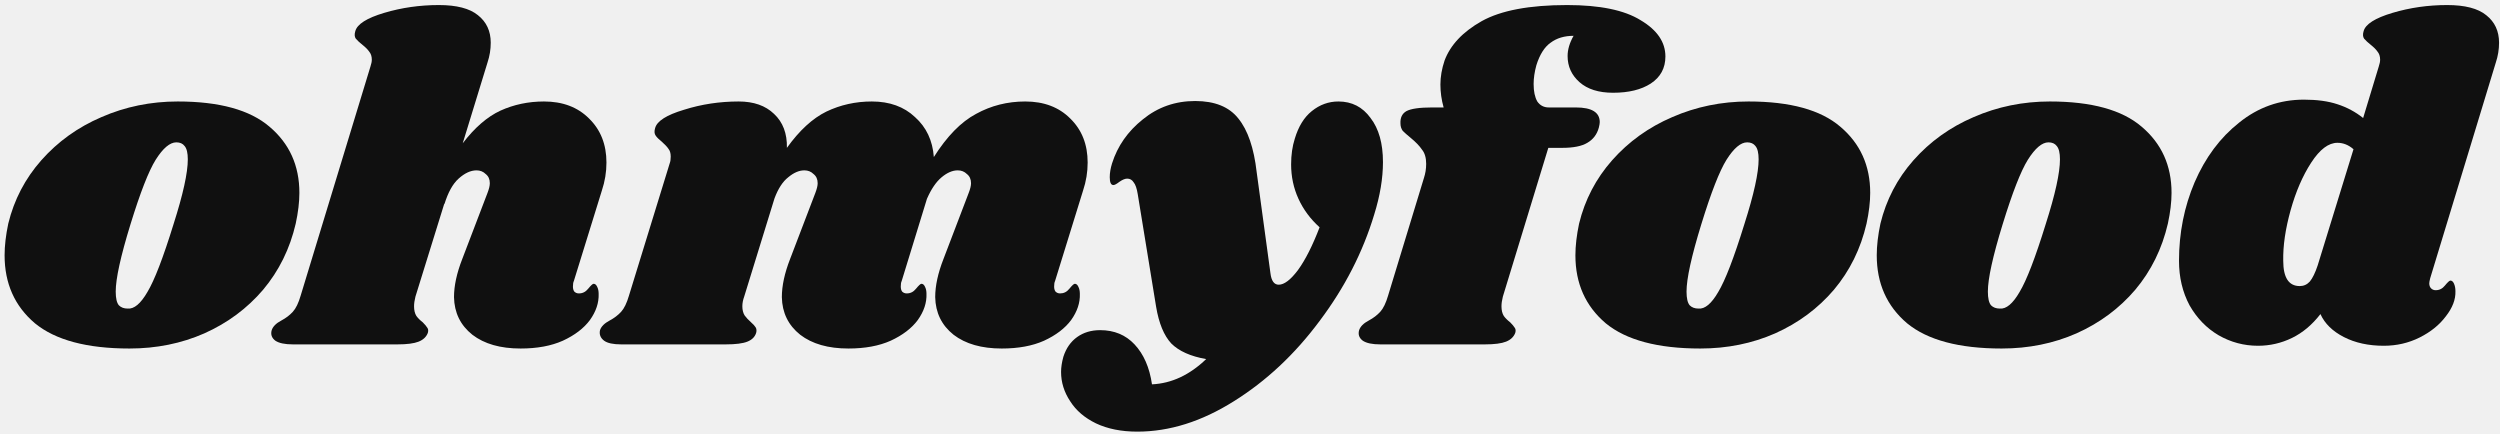
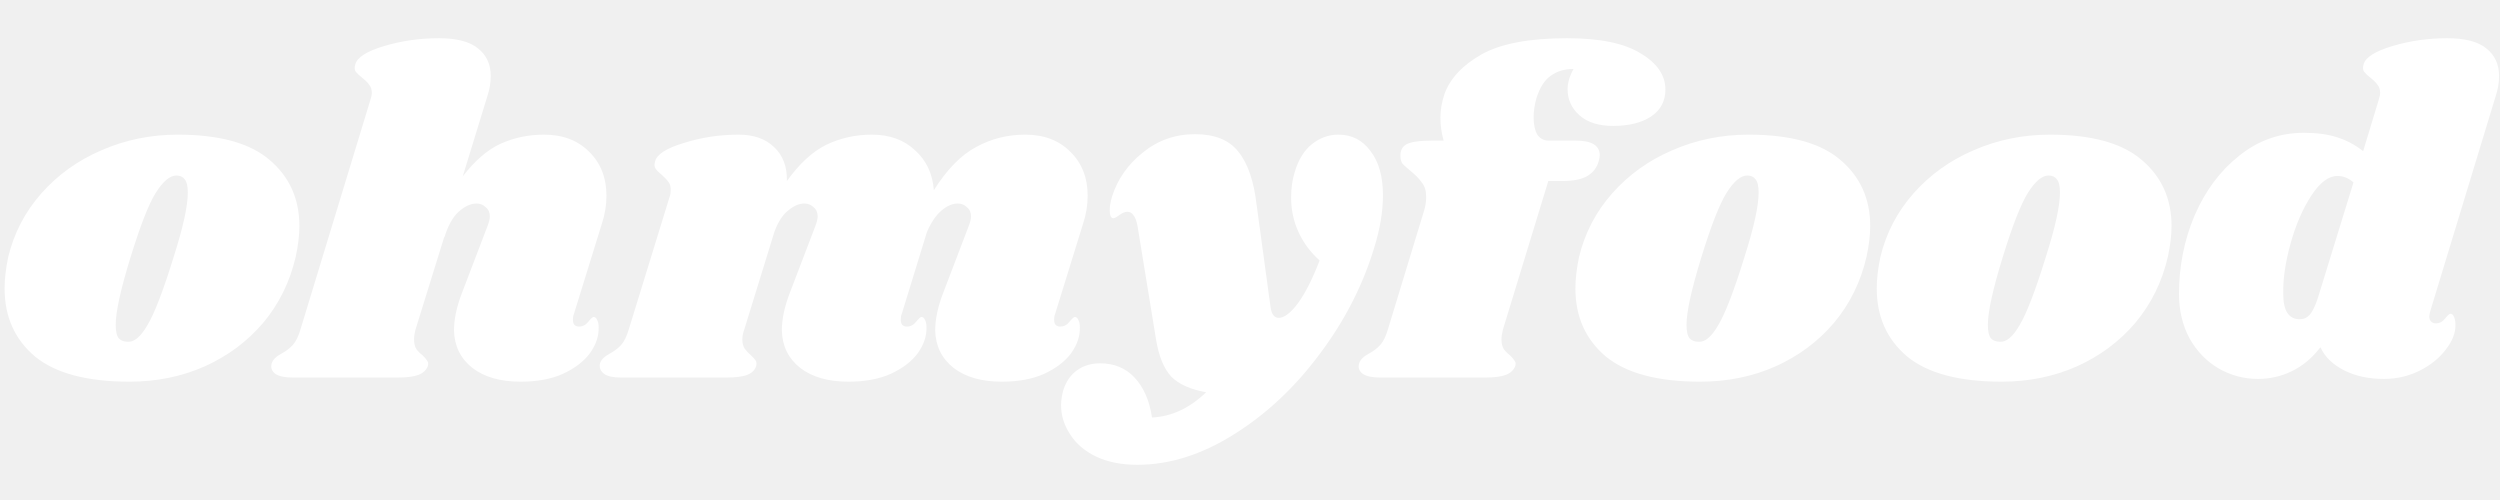
- <svg xmlns="http://www.w3.org/2000/svg" width="196" height="34" viewBox="0 0 196 34" fill="none">
-   <path d="M13.932 7.956C17.196 7.956 19.596 8.616 21.132 9.936C22.692 11.256 23.472 12.984 23.472 15.12C23.472 15.84 23.376 16.644 23.184 17.532C22.728 19.5 21.876 21.228 20.628 22.716C19.38 24.18 17.844 25.32 16.02 26.136C14.22 26.928 12.264 27.324 10.152 27.324C6.816 27.324 4.344 26.664 2.736 25.344C1.152 24 0.36 22.224 0.36 20.016C0.36 19.272 0.456 18.444 0.648 17.532C1.104 15.66 1.968 14.004 3.24 12.564C4.536 11.1 6.108 9.972 7.956 9.18C9.828 8.364 11.82 7.956 13.932 7.956ZM13.824 11.16C13.32 11.16 12.78 11.616 12.204 12.528C11.652 13.416 10.992 15.108 10.224 17.604C9.456 20.1 9.072 21.852 9.072 22.86C9.072 23.388 9.156 23.748 9.324 23.94C9.492 24.108 9.72 24.192 10.008 24.192C10.512 24.24 11.028 23.808 11.556 22.896C12.108 21.984 12.792 20.208 13.608 17.568C14.352 15.24 14.724 13.548 14.724 12.492C14.724 11.988 14.64 11.64 14.472 11.448C14.328 11.256 14.112 11.16 13.824 11.16Z" fill="#101010" />
-   <path d="M44.99 22.032C44.942 22.128 44.918 22.272 44.918 22.464C44.918 22.632 44.954 22.764 45.026 22.86C45.122 22.956 45.242 23.004 45.386 23.004C45.674 23.004 45.914 22.884 46.106 22.644C46.322 22.38 46.466 22.248 46.538 22.248C46.658 22.248 46.754 22.332 46.826 22.5C46.898 22.644 46.934 22.824 46.934 23.04C46.958 23.736 46.73 24.42 46.25 25.092C45.77 25.74 45.062 26.28 44.126 26.712C43.214 27.12 42.11 27.324 40.814 27.324C39.23 27.324 37.97 26.964 37.034 26.244C36.098 25.5 35.618 24.516 35.594 23.292C35.594 22.404 35.81 21.408 36.242 20.304L38.222 15.12C38.342 14.808 38.402 14.556 38.402 14.364C38.402 14.052 38.294 13.812 38.078 13.644C37.886 13.452 37.646 13.356 37.358 13.356C36.902 13.356 36.434 13.572 35.954 14.004C35.498 14.412 35.126 15.084 34.838 16.02V15.948L32.57 23.256C32.498 23.544 32.462 23.796 32.462 24.012C32.462 24.324 32.522 24.576 32.642 24.768C32.762 24.936 32.93 25.104 33.146 25.272C33.314 25.44 33.434 25.584 33.506 25.704C33.578 25.8 33.59 25.932 33.542 26.1C33.422 26.412 33.182 26.64 32.822 26.784C32.462 26.928 31.91 27 31.166 27H22.958C22.334 27 21.878 26.904 21.59 26.712C21.302 26.496 21.206 26.22 21.302 25.884C21.398 25.596 21.65 25.344 22.058 25.128C22.418 24.936 22.718 24.708 22.958 24.444C23.198 24.18 23.402 23.76 23.57 23.184L29.042 5.22C29.114 5.004 29.15 4.824 29.15 4.68C29.15 4.416 29.078 4.2 28.934 4.032C28.814 3.864 28.646 3.696 28.43 3.528C28.19 3.336 28.01 3.168 27.89 3.024C27.794 2.88 27.782 2.688 27.854 2.448C27.998 1.896 28.754 1.416 30.122 1.008C31.49 0.6 32.918 0.396 34.406 0.396C35.798 0.396 36.818 0.66 37.466 1.188C38.138 1.716 38.474 2.436 38.474 3.348C38.474 3.876 38.39 4.392 38.222 4.896L36.278 11.232C37.214 10.008 38.198 9.156 39.23 8.676C40.286 8.196 41.426 7.956 42.65 7.956C44.114 7.956 45.29 8.4 46.178 9.288C47.09 10.176 47.546 11.328 47.546 12.744C47.546 13.488 47.426 14.22 47.186 14.94L44.99 22.032Z" fill="#101010" />
-   <path d="M82.716 22.032C82.668 22.128 82.644 22.272 82.644 22.464C82.644 22.632 82.68 22.764 82.752 22.86C82.849 22.956 82.969 23.004 83.112 23.004C83.4 23.004 83.641 22.884 83.832 22.644C84.049 22.38 84.192 22.248 84.264 22.248C84.385 22.248 84.481 22.332 84.552 22.5C84.624 22.644 84.66 22.824 84.66 23.04C84.684 23.736 84.457 24.42 83.977 25.092C83.496 25.74 82.788 26.28 81.853 26.712C80.941 27.12 79.837 27.324 78.54 27.324C76.957 27.324 75.697 26.964 74.76 26.244C73.825 25.5 73.344 24.516 73.32 23.292C73.32 22.404 73.537 21.408 73.969 20.304L75.948 15.12C76.069 14.808 76.129 14.556 76.129 14.364C76.129 14.052 76.02 13.812 75.805 13.644C75.612 13.452 75.373 13.356 75.085 13.356C74.677 13.356 74.257 13.536 73.825 13.896C73.392 14.256 73.008 14.82 72.672 15.588L70.692 22.032C70.644 22.128 70.621 22.272 70.621 22.464C70.621 22.632 70.656 22.764 70.728 22.86C70.825 22.956 70.945 23.004 71.088 23.004C71.376 23.004 71.617 22.884 71.808 22.644C72.025 22.38 72.168 22.248 72.24 22.248C72.361 22.248 72.457 22.332 72.528 22.5C72.6 22.644 72.636 22.824 72.636 23.04C72.66 23.736 72.433 24.42 71.953 25.092C71.472 25.74 70.764 26.28 69.829 26.712C68.916 27.12 67.812 27.324 66.516 27.324C64.933 27.324 63.672 26.964 62.736 26.244C61.8 25.5 61.321 24.516 61.297 23.292C61.297 22.404 61.513 21.408 61.944 20.304L63.925 15.12C64.044 14.808 64.105 14.556 64.105 14.364C64.105 14.052 63.996 13.812 63.781 13.644C63.589 13.452 63.349 13.356 63.06 13.356C62.653 13.356 62.233 13.536 61.8 13.896C61.368 14.232 61.008 14.784 60.721 15.552L58.344 23.256C58.248 23.52 58.2 23.772 58.2 24.012C58.2 24.3 58.261 24.54 58.38 24.732C58.501 24.9 58.669 25.08 58.885 25.272C59.053 25.416 59.172 25.548 59.245 25.668C59.316 25.788 59.328 25.932 59.281 26.1C59.184 26.412 58.956 26.64 58.596 26.784C58.236 26.928 57.672 27 56.904 27H48.697C48.072 27 47.629 26.904 47.364 26.712C47.077 26.496 46.968 26.22 47.041 25.884C47.136 25.596 47.389 25.344 47.797 25.128C48.157 24.936 48.456 24.708 48.697 24.444C48.937 24.18 49.141 23.76 49.309 23.184L52.513 12.78C52.56 12.66 52.584 12.492 52.584 12.276C52.584 12.012 52.525 11.808 52.404 11.664C52.309 11.52 52.141 11.34 51.901 11.124C51.66 10.932 51.492 10.764 51.397 10.62C51.3 10.476 51.288 10.284 51.361 10.044C51.505 9.492 52.261 9.012 53.629 8.604C54.996 8.172 56.425 7.956 57.913 7.956C59.089 7.956 60.013 8.28 60.684 8.928C61.38 9.576 61.717 10.464 61.693 11.592C62.676 10.224 63.709 9.276 64.788 8.748C65.892 8.22 67.081 7.956 68.353 7.956C69.745 7.956 70.873 8.364 71.737 9.18C72.624 9.972 73.117 11.016 73.213 12.312C74.245 10.68 75.349 9.552 76.525 8.928C77.701 8.28 78.984 7.956 80.376 7.956C81.841 7.956 83.016 8.4 83.904 9.288C84.817 10.176 85.272 11.328 85.272 12.744C85.272 13.488 85.153 14.22 84.912 14.94L82.716 22.032Z" fill="#101010" />
-   <path d="M104.932 7.956C105.988 7.956 106.828 8.388 107.452 9.252C108.1 10.092 108.424 11.244 108.424 12.708C108.424 13.98 108.196 15.348 107.74 16.812C106.852 19.764 105.424 22.548 103.456 25.164C101.512 27.78 99.267 29.88 96.724 31.464C94.204 33.048 91.684 33.84 89.164 33.84C87.916 33.84 86.835 33.624 85.924 33.192C85.035 32.76 84.364 32.184 83.907 31.464C83.427 30.744 83.188 29.976 83.188 29.16C83.188 28.8 83.248 28.404 83.368 27.972C83.584 27.3 83.944 26.784 84.448 26.424C84.951 26.064 85.552 25.884 86.248 25.884C87.352 25.884 88.251 26.256 88.948 27C89.668 27.768 90.124 28.812 90.316 30.132C91.852 30.06 93.267 29.4 94.564 28.152C93.34 27.936 92.427 27.528 91.828 26.928C91.251 26.304 90.856 25.344 90.639 24.048L89.2 15.228C89.127 14.772 89.019 14.46 88.876 14.292C88.755 14.1 88.588 14.004 88.372 14.004C88.204 14.004 87.999 14.088 87.76 14.256C87.543 14.424 87.388 14.508 87.291 14.508C87.1 14.508 87.004 14.304 87.004 13.896C87.004 13.56 87.064 13.2 87.183 12.816C87.615 11.448 88.42 10.296 89.596 9.36C90.772 8.4 92.139 7.92 93.7 7.92C95.236 7.92 96.364 8.376 97.084 9.288C97.828 10.2 98.308 11.604 98.524 13.5L99.603 21.42C99.675 22.02 99.891 22.32 100.252 22.32C100.684 22.32 101.188 21.936 101.764 21.168C102.34 20.376 102.904 19.26 103.456 17.82C102.736 17.172 102.184 16.428 101.8 15.588C101.416 14.748 101.224 13.848 101.224 12.888C101.224 12.144 101.32 11.472 101.512 10.872C101.8 9.912 102.244 9.192 102.844 8.712C103.468 8.208 104.164 7.956 104.932 7.956Z" fill="#101010" />
-   <path d="M122.864 0.396C125.432 0.396 127.352 0.792 128.624 1.584C129.92 2.352 130.568 3.3 130.568 4.428C130.568 5.34 130.184 6.048 129.416 6.552C128.672 7.032 127.688 7.272 126.464 7.272C125.336 7.272 124.46 6.996 123.836 6.444C123.212 5.892 122.9 5.208 122.9 4.392C122.9 3.888 123.056 3.36 123.368 2.808C122.648 2.808 122.048 2.988 121.568 3.348C121.088 3.684 120.716 4.272 120.452 5.112C120.308 5.64 120.236 6.132 120.236 6.588C120.236 7.164 120.332 7.62 120.524 7.956C120.74 8.268 121.04 8.424 121.424 8.424H123.548C124.796 8.424 125.42 8.808 125.42 9.576C125.42 9.672 125.396 9.816 125.348 10.008C125.204 10.536 124.904 10.932 124.448 11.196C124.016 11.46 123.356 11.592 122.468 11.592H121.388L117.824 23.256C117.752 23.544 117.716 23.796 117.716 24.012C117.716 24.324 117.776 24.576 117.896 24.768C118.016 24.936 118.184 25.104 118.4 25.272C118.568 25.44 118.688 25.584 118.76 25.704C118.832 25.8 118.844 25.932 118.796 26.1C118.676 26.412 118.436 26.64 118.076 26.784C117.716 26.928 117.164 27 116.42 27H108.212C107.588 27 107.132 26.904 106.844 26.712C106.556 26.496 106.46 26.22 106.556 25.884C106.652 25.596 106.904 25.344 107.312 25.128C107.672 24.936 107.972 24.708 108.212 24.444C108.452 24.18 108.656 23.76 108.824 23.184L111.632 13.968C111.752 13.608 111.812 13.236 111.812 12.852C111.812 12.372 111.704 12 111.488 11.736C111.296 11.448 110.996 11.136 110.588 10.8C110.324 10.584 110.12 10.404 109.976 10.26C109.856 10.092 109.796 9.9 109.796 9.684C109.772 9.228 109.928 8.904 110.264 8.712C110.624 8.52 111.296 8.424 112.28 8.424H113.18C113.012 7.824 112.928 7.224 112.928 6.624C112.928 6.024 113.036 5.4 113.252 4.752C113.708 3.528 114.68 2.496 116.168 1.656C117.68 0.816 119.912 0.396 122.864 0.396Z" fill="#101010" />
-   <path d="M137.084 7.956C140.348 7.956 142.748 8.616 144.284 9.936C145.844 11.256 146.624 12.984 146.624 15.12C146.624 15.84 146.528 16.644 146.336 17.532C145.88 19.5 145.028 21.228 143.78 22.716C142.532 24.18 140.996 25.32 139.172 26.136C137.372 26.928 135.416 27.324 133.304 27.324C129.968 27.324 127.496 26.664 125.888 25.344C124.304 24 123.512 22.224 123.512 20.016C123.512 19.272 123.608 18.444 123.8 17.532C124.256 15.66 125.12 14.004 126.392 12.564C127.688 11.1 129.26 9.972 131.108 9.18C132.98 8.364 134.972 7.956 137.084 7.956ZM136.976 11.16C136.472 11.16 135.932 11.616 135.356 12.528C134.804 13.416 134.144 15.108 133.376 17.604C132.608 20.1 132.224 21.852 132.224 22.86C132.224 23.388 132.308 23.748 132.476 23.94C132.644 24.108 132.872 24.192 133.16 24.192C133.664 24.24 134.18 23.808 134.708 22.896C135.26 21.984 135.944 20.208 136.76 17.568C137.504 15.24 137.876 13.548 137.876 12.492C137.876 11.988 137.792 11.64 137.624 11.448C137.48 11.256 137.264 11.16 136.976 11.16Z" fill="#101010" />
-   <path d="M160.709 7.956C163.973 7.956 166.373 8.616 167.909 9.936C169.469 11.256 170.249 12.984 170.249 15.12C170.249 15.84 170.153 16.644 169.961 17.532C169.505 19.5 168.653 21.228 167.405 22.716C166.157 24.18 164.621 25.32 162.797 26.136C160.997 26.928 159.041 27.324 156.929 27.324C153.593 27.324 151.121 26.664 149.513 25.344C147.929 24 147.137 22.224 147.137 20.016C147.137 19.272 147.233 18.444 147.425 17.532C147.881 15.66 148.745 14.004 150.017 12.564C151.313 11.1 152.885 9.972 154.733 9.18C156.605 8.364 158.597 7.956 160.709 7.956ZM160.601 11.16C160.097 11.16 159.557 11.616 158.981 12.528C158.429 13.416 157.769 15.108 157.001 17.604C156.233 20.1 155.849 21.852 155.849 22.86C155.849 23.388 155.933 23.748 156.101 23.94C156.269 24.108 156.497 24.192 156.785 24.192C157.289 24.24 157.805 23.808 158.333 22.896C158.885 21.984 159.569 20.208 160.385 17.568C161.129 15.24 161.501 13.548 161.501 12.492C161.501 11.988 161.417 11.64 161.249 11.448C161.105 11.256 160.889 11.16 160.601 11.16Z" fill="#101010" />
-   <path d="M190.526 21.816C190.478 22.008 190.454 22.14 190.454 22.212C190.454 22.38 190.502 22.512 190.598 22.608C190.694 22.704 190.814 22.752 190.958 22.752C191.246 22.752 191.486 22.632 191.678 22.392C191.894 22.128 192.038 21.996 192.11 21.996C192.23 21.996 192.326 22.08 192.398 22.248C192.47 22.416 192.506 22.608 192.506 22.824C192.53 23.472 192.278 24.132 191.75 24.804C191.246 25.476 190.562 26.028 189.698 26.46C188.834 26.892 187.898 27.108 186.89 27.108C185.69 27.108 184.646 26.88 183.758 26.424C182.87 25.968 182.258 25.368 181.922 24.624C181.274 25.464 180.53 26.088 179.69 26.496C178.85 26.904 177.962 27.108 177.026 27.108C175.922 27.108 174.89 26.832 173.93 26.28C172.994 25.728 172.238 24.948 171.662 23.94C171.11 22.908 170.834 21.744 170.834 20.448C170.834 18.264 171.242 16.212 172.058 14.292C172.898 12.348 174.062 10.788 175.55 9.612C177.038 8.412 178.73 7.812 180.626 7.812C181.658 7.812 182.534 7.932 183.254 8.172C183.998 8.412 184.67 8.772 185.27 9.252L186.494 5.22C186.566 5.004 186.602 4.824 186.602 4.68C186.602 4.416 186.53 4.2 186.386 4.032C186.266 3.864 186.098 3.696 185.882 3.528C185.642 3.336 185.462 3.168 185.342 3.024C185.246 2.88 185.234 2.688 185.306 2.448C185.45 1.896 186.206 1.416 187.574 1.008C188.942 0.6 190.37 0.396 191.858 0.396C193.25 0.396 194.27 0.66 194.918 1.188C195.59 1.716 195.926 2.436 195.926 3.348C195.926 3.876 195.842 4.392 195.674 4.896L190.526 21.816ZM184.514 11.7C184.13 11.364 183.71 11.196 183.254 11.196C182.558 11.196 181.874 11.712 181.202 12.744C180.53 13.776 179.99 15.024 179.582 16.488C179.174 17.952 178.982 19.272 179.006 20.448C179.006 21.768 179.438 22.428 180.302 22.428C180.614 22.428 180.878 22.308 181.094 22.068C181.31 21.804 181.514 21.384 181.706 20.808L184.514 11.7Z" fill="#101010" />
+ <svg xmlns="http://www.w3.org/2000/svg" width="50" height="10" viewBox="0 0 196 34" fill="none">
+   <path d="M13.932 7.956C17.196 7.956 19.596 8.616 21.132 9.936C22.692 11.256 23.472 12.984 23.472 15.12C23.472 15.84 23.376 16.644 23.184 17.532C22.728 19.5 21.876 21.228 20.628 22.716C19.38 24.18 17.844 25.32 16.02 26.136C14.22 26.928 12.264 27.324 10.152 27.324C6.816 27.324 4.344 26.664 2.736 25.344C1.152 24 0.36 22.224 0.36 20.016C0.36 19.272 0.456 18.444 0.648 17.532C1.104 15.66 1.968 14.004 3.24 12.564C4.536 11.1 6.108 9.972 7.956 9.18C9.828 8.364 11.82 7.956 13.932 7.956ZM13.824 11.16C13.32 11.16 12.78 11.616 12.204 12.528C11.652 13.416 10.992 15.108 10.224 17.604C9.456 20.1 9.072 21.852 9.072 22.86C9.072 23.388 9.156 23.748 9.324 23.94C9.492 24.108 9.72 24.192 10.008 24.192C10.512 24.24 11.028 23.808 11.556 22.896C12.108 21.984 12.792 20.208 13.608 17.568C14.352 15.24 14.724 13.548 14.724 12.492C14.724 11.988 14.64 11.64 14.472 11.448C14.328 11.256 14.112 11.16 13.824 11.16Z" fill="white" />
+   <path d="M44.99 22.032C44.942 22.128 44.918 22.272 44.918 22.464C44.918 22.632 44.954 22.764 45.026 22.86C45.122 22.956 45.242 23.004 45.386 23.004C45.674 23.004 45.914 22.884 46.106 22.644C46.322 22.38 46.466 22.248 46.538 22.248C46.658 22.248 46.754 22.332 46.826 22.5C46.898 22.644 46.934 22.824 46.934 23.04C46.958 23.736 46.73 24.42 46.25 25.092C45.77 25.74 45.062 26.28 44.126 26.712C43.214 27.12 42.11 27.324 40.814 27.324C39.23 27.324 37.97 26.964 37.034 26.244C36.098 25.5 35.618 24.516 35.594 23.292C35.594 22.404 35.81 21.408 36.242 20.304L38.222 15.12C38.342 14.808 38.402 14.556 38.402 14.364C38.402 14.052 38.294 13.812 38.078 13.644C37.886 13.452 37.646 13.356 37.358 13.356C36.902 13.356 36.434 13.572 35.954 14.004C35.498 14.412 35.126 15.084 34.838 16.02V15.948L32.57 23.256C32.498 23.544 32.462 23.796 32.462 24.012C32.462 24.324 32.522 24.576 32.642 24.768C32.762 24.936 32.93 25.104 33.146 25.272C33.314 25.44 33.434 25.584 33.506 25.704C33.578 25.8 33.59 25.932 33.542 26.1C33.422 26.412 33.182 26.64 32.822 26.784C32.462 26.928 31.91 27 31.166 27H22.958C22.334 27 21.878 26.904 21.59 26.712C21.302 26.496 21.206 26.22 21.302 25.884C21.398 25.596 21.65 25.344 22.058 25.128C22.418 24.936 22.718 24.708 22.958 24.444C23.198 24.18 23.402 23.76 23.57 23.184L29.042 5.22C29.114 5.004 29.15 4.824 29.15 4.68C29.15 4.416 29.078 4.2 28.934 4.032C28.814 3.864 28.646 3.696 28.43 3.528C28.19 3.336 28.01 3.168 27.89 3.024C27.794 2.88 27.782 2.688 27.854 2.448C27.998 1.896 28.754 1.416 30.122 1.008C31.49 0.6 32.918 0.396 34.406 0.396C35.798 0.396 36.818 0.66 37.466 1.188C38.138 1.716 38.474 2.436 38.474 3.348C38.474 3.876 38.39 4.392 38.222 4.896L36.278 11.232C37.214 10.008 38.198 9.156 39.23 8.676C40.286 8.196 41.426 7.956 42.65 7.956C44.114 7.956 45.29 8.4 46.178 9.288C47.09 10.176 47.546 11.328 47.546 12.744C47.546 13.488 47.426 14.22 47.186 14.94L44.99 22.032Z" fill="white" />
+   <path d="M82.716 22.032C82.668 22.128 82.644 22.272 82.644 22.464C82.644 22.632 82.68 22.764 82.752 22.86C82.849 22.956 82.969 23.004 83.112 23.004C83.4 23.004 83.641 22.884 83.832 22.644C84.049 22.38 84.192 22.248 84.264 22.248C84.385 22.248 84.481 22.332 84.552 22.5C84.624 22.644 84.66 22.824 84.66 23.04C84.684 23.736 84.457 24.42 83.977 25.092C83.496 25.74 82.788 26.28 81.853 26.712C80.941 27.12 79.837 27.324 78.54 27.324C76.957 27.324 75.697 26.964 74.76 26.244C73.825 25.5 73.344 24.516 73.32 23.292C73.32 22.404 73.537 21.408 73.969 20.304L75.948 15.12C76.069 14.808 76.129 14.556 76.129 14.364C76.129 14.052 76.02 13.812 75.805 13.644C75.612 13.452 75.373 13.356 75.085 13.356C74.677 13.356 74.257 13.536 73.825 13.896C73.392 14.256 73.008 14.82 72.672 15.588L70.692 22.032C70.644 22.128 70.621 22.272 70.621 22.464C70.621 22.632 70.656 22.764 70.728 22.86C70.825 22.956 70.945 23.004 71.088 23.004C71.376 23.004 71.617 22.884 71.808 22.644C72.025 22.38 72.168 22.248 72.24 22.248C72.361 22.248 72.457 22.332 72.528 22.5C72.6 22.644 72.636 22.824 72.636 23.04C72.66 23.736 72.433 24.42 71.953 25.092C71.472 25.74 70.764 26.28 69.829 26.712C68.916 27.12 67.812 27.324 66.516 27.324C64.933 27.324 63.672 26.964 62.736 26.244C61.8 25.5 61.321 24.516 61.297 23.292C61.297 22.404 61.513 21.408 61.944 20.304L63.925 15.12C64.044 14.808 64.105 14.556 64.105 14.364C64.105 14.052 63.996 13.812 63.781 13.644C63.589 13.452 63.349 13.356 63.06 13.356C62.653 13.356 62.233 13.536 61.8 13.896C61.368 14.232 61.008 14.784 60.721 15.552L58.344 23.256C58.248 23.52 58.2 23.772 58.2 24.012C58.2 24.3 58.261 24.54 58.38 24.732C58.501 24.9 58.669 25.08 58.885 25.272C59.053 25.416 59.172 25.548 59.245 25.668C59.316 25.788 59.328 25.932 59.281 26.1C59.184 26.412 58.956 26.64 58.596 26.784C58.236 26.928 57.672 27 56.904 27H48.697C48.072 27 47.629 26.904 47.364 26.712C47.077 26.496 46.968 26.22 47.041 25.884C47.136 25.596 47.389 25.344 47.797 25.128C48.157 24.936 48.456 24.708 48.697 24.444C48.937 24.18 49.141 23.76 49.309 23.184L52.513 12.78C52.56 12.66 52.584 12.492 52.584 12.276C52.584 12.012 52.525 11.808 52.404 11.664C52.309 11.52 52.141 11.34 51.901 11.124C51.66 10.932 51.492 10.764 51.397 10.62C51.3 10.476 51.288 10.284 51.361 10.044C51.505 9.492 52.261 9.012 53.629 8.604C54.996 8.172 56.425 7.956 57.913 7.956C59.089 7.956 60.013 8.28 60.684 8.928C61.38 9.576 61.717 10.464 61.693 11.592C62.676 10.224 63.709 9.276 64.788 8.748C65.892 8.22 67.081 7.956 68.353 7.956C69.745 7.956 70.873 8.364 71.737 9.18C72.624 9.972 73.117 11.016 73.213 12.312C74.245 10.68 75.349 9.552 76.525 8.928C77.701 8.28 78.984 7.956 80.376 7.956C81.841 7.956 83.016 8.4 83.904 9.288C84.817 10.176 85.272 11.328 85.272 12.744C85.272 13.488 85.153 14.22 84.912 14.94L82.716 22.032Z" fill="white" />
+   <path d="M104.932 7.956C105.988 7.956 106.828 8.388 107.452 9.252C108.1 10.092 108.424 11.244 108.424 12.708C108.424 13.98 108.196 15.348 107.74 16.812C106.852 19.764 105.424 22.548 103.456 25.164C101.512 27.78 99.267 29.88 96.724 31.464C94.204 33.048 91.684 33.84 89.164 33.84C87.916 33.84 86.835 33.624 85.924 33.192C85.035 32.76 84.364 32.184 83.907 31.464C83.427 30.744 83.188 29.976 83.188 29.16C83.188 28.8 83.248 28.404 83.368 27.972C83.584 27.3 83.944 26.784 84.448 26.424C84.951 26.064 85.552 25.884 86.248 25.884C87.352 25.884 88.251 26.256 88.948 27C89.668 27.768 90.124 28.812 90.316 30.132C91.852 30.06 93.267 29.4 94.564 28.152C93.34 27.936 92.427 27.528 91.828 26.928C91.251 26.304 90.856 25.344 90.639 24.048L89.2 15.228C89.127 14.772 89.019 14.46 88.876 14.292C88.755 14.1 88.588 14.004 88.372 14.004C88.204 14.004 87.999 14.088 87.76 14.256C87.543 14.424 87.388 14.508 87.291 14.508C87.1 14.508 87.004 14.304 87.004 13.896C87.004 13.56 87.064 13.2 87.183 12.816C87.615 11.448 88.42 10.296 89.596 9.36C90.772 8.4 92.139 7.92 93.7 7.92C95.236 7.92 96.364 8.376 97.084 9.288C97.828 10.2 98.308 11.604 98.524 13.5L99.603 21.42C99.675 22.02 99.891 22.32 100.252 22.32C100.684 22.32 101.188 21.936 101.764 21.168C102.34 20.376 102.904 19.26 103.456 17.82C102.736 17.172 102.184 16.428 101.8 15.588C101.416 14.748 101.224 13.848 101.224 12.888C101.224 12.144 101.32 11.472 101.512 10.872C101.8 9.912 102.244 9.192 102.844 8.712C103.468 8.208 104.164 7.956 104.932 7.956Z" fill="white" />
+   <path d="M122.864 0.396C125.432 0.396 127.352 0.792 128.624 1.584C129.92 2.352 130.568 3.3 130.568 4.428C130.568 5.34 130.184 6.048 129.416 6.552C128.672 7.032 127.688 7.272 126.464 7.272C125.336 7.272 124.46 6.996 123.836 6.444C123.212 5.892 122.9 5.208 122.9 4.392C122.9 3.888 123.056 3.36 123.368 2.808C122.648 2.808 122.048 2.988 121.568 3.348C121.088 3.684 120.716 4.272 120.452 5.112C120.308 5.64 120.236 6.132 120.236 6.588C120.236 7.164 120.332 7.62 120.524 7.956C120.74 8.268 121.04 8.424 121.424 8.424H123.548C124.796 8.424 125.42 8.808 125.42 9.576C125.42 9.672 125.396 9.816 125.348 10.008C125.204 10.536 124.904 10.932 124.448 11.196C124.016 11.46 123.356 11.592 122.468 11.592H121.388L117.824 23.256C117.752 23.544 117.716 23.796 117.716 24.012C117.716 24.324 117.776 24.576 117.896 24.768C118.016 24.936 118.184 25.104 118.4 25.272C118.568 25.44 118.688 25.584 118.76 25.704C118.832 25.8 118.844 25.932 118.796 26.1C118.676 26.412 118.436 26.64 118.076 26.784C117.716 26.928 117.164 27 116.42 27H108.212C107.588 27 107.132 26.904 106.844 26.712C106.556 26.496 106.46 26.22 106.556 25.884C106.652 25.596 106.904 25.344 107.312 25.128C107.672 24.936 107.972 24.708 108.212 24.444C108.452 24.18 108.656 23.76 108.824 23.184L111.632 13.968C111.752 13.608 111.812 13.236 111.812 12.852C111.812 12.372 111.704 12 111.488 11.736C111.296 11.448 110.996 11.136 110.588 10.8C110.324 10.584 110.12 10.404 109.976 10.26C109.856 10.092 109.796 9.9 109.796 9.684C109.772 9.228 109.928 8.904 110.264 8.712C110.624 8.52 111.296 8.424 112.28 8.424H113.18C113.012 7.824 112.928 7.224 112.928 6.624C112.928 6.024 113.036 5.4 113.252 4.752C113.708 3.528 114.68 2.496 116.168 1.656C117.68 0.816 119.912 0.396 122.864 0.396Z" fill="white" />
+   <path d="M137.084 7.956C140.348 7.956 142.748 8.616 144.284 9.936C145.844 11.256 146.624 12.984 146.624 15.12C146.624 15.84 146.528 16.644 146.336 17.532C145.88 19.5 145.028 21.228 143.78 22.716C142.532 24.18 140.996 25.32 139.172 26.136C137.372 26.928 135.416 27.324 133.304 27.324C129.968 27.324 127.496 26.664 125.888 25.344C124.304 24 123.512 22.224 123.512 20.016C123.512 19.272 123.608 18.444 123.8 17.532C124.256 15.66 125.12 14.004 126.392 12.564C127.688 11.1 129.26 9.972 131.108 9.18C132.98 8.364 134.972 7.956 137.084 7.956ZM136.976 11.16C136.472 11.16 135.932 11.616 135.356 12.528C134.804 13.416 134.144 15.108 133.376 17.604C132.608 20.1 132.224 21.852 132.224 22.86C132.224 23.388 132.308 23.748 132.476 23.94C132.644 24.108 132.872 24.192 133.16 24.192C133.664 24.24 134.18 23.808 134.708 22.896C135.26 21.984 135.944 20.208 136.76 17.568C137.504 15.24 137.876 13.548 137.876 12.492C137.876 11.988 137.792 11.64 137.624 11.448C137.48 11.256 137.264 11.16 136.976 11.16Z" fill="white" />
+   <path d="M160.709 7.956C163.973 7.956 166.373 8.616 167.909 9.936C169.469 11.256 170.249 12.984 170.249 15.12C170.249 15.84 170.153 16.644 169.961 17.532C169.505 19.5 168.653 21.228 167.405 22.716C166.157 24.18 164.621 25.32 162.797 26.136C160.997 26.928 159.041 27.324 156.929 27.324C153.593 27.324 151.121 26.664 149.513 25.344C147.929 24 147.137 22.224 147.137 20.016C147.137 19.272 147.233 18.444 147.425 17.532C147.881 15.66 148.745 14.004 150.017 12.564C151.313 11.1 152.885 9.972 154.733 9.18C156.605 8.364 158.597 7.956 160.709 7.956ZM160.601 11.16C160.097 11.16 159.557 11.616 158.981 12.528C158.429 13.416 157.769 15.108 157.001 17.604C156.233 20.1 155.849 21.852 155.849 22.86C155.849 23.388 155.933 23.748 156.101 23.94C156.269 24.108 156.497 24.192 156.785 24.192C157.289 24.24 157.805 23.808 158.333 22.896C158.885 21.984 159.569 20.208 160.385 17.568C161.129 15.24 161.501 13.548 161.501 12.492C161.501 11.988 161.417 11.64 161.249 11.448C161.105 11.256 160.889 11.16 160.601 11.16Z" fill="white" />
+   <path d="M190.526 21.816C190.478 22.008 190.454 22.14 190.454 22.212C190.454 22.38 190.502 22.512 190.598 22.608C190.694 22.704 190.814 22.752 190.958 22.752C191.246 22.752 191.486 22.632 191.678 22.392C191.894 22.128 192.038 21.996 192.11 21.996C192.23 21.996 192.326 22.08 192.398 22.248C192.47 22.416 192.506 22.608 192.506 22.824C192.53 23.472 192.278 24.132 191.75 24.804C191.246 25.476 190.562 26.028 189.698 26.46C188.834 26.892 187.898 27.108 186.89 27.108C185.69 27.108 184.646 26.88 183.758 26.424C182.87 25.968 182.258 25.368 181.922 24.624C181.274 25.464 180.53 26.088 179.69 26.496C178.85 26.904 177.962 27.108 177.026 27.108C175.922 27.108 174.89 26.832 173.93 26.28C172.994 25.728 172.238 24.948 171.662 23.94C171.11 22.908 170.834 21.744 170.834 20.448C170.834 18.264 171.242 16.212 172.058 14.292C172.898 12.348 174.062 10.788 175.55 9.612C177.038 8.412 178.73 7.812 180.626 7.812C181.658 7.812 182.534 7.932 183.254 8.172C183.998 8.412 184.67 8.772 185.27 9.252L186.494 5.22C186.566 5.004 186.602 4.824 186.602 4.68C186.602 4.416 186.53 4.2 186.386 4.032C186.266 3.864 186.098 3.696 185.882 3.528C185.642 3.336 185.462 3.168 185.342 3.024C185.246 2.88 185.234 2.688 185.306 2.448C185.45 1.896 186.206 1.416 187.574 1.008C188.942 0.6 190.37 0.396 191.858 0.396C193.25 0.396 194.27 0.66 194.918 1.188C195.59 1.716 195.926 2.436 195.926 3.348C195.926 3.876 195.842 4.392 195.674 4.896L190.526 21.816ZM184.514 11.7C184.13 11.364 183.71 11.196 183.254 11.196C182.558 11.196 181.874 11.712 181.202 12.744C180.53 13.776 179.99 15.024 179.582 16.488C179.174 17.952 178.982 19.272 179.006 20.448C179.006 21.768 179.438 22.428 180.302 22.428C180.614 22.428 180.878 22.308 181.094 22.068C181.31 21.804 181.514 21.384 181.706 20.808L184.514 11.7Z" fill="white" />
</svg>
